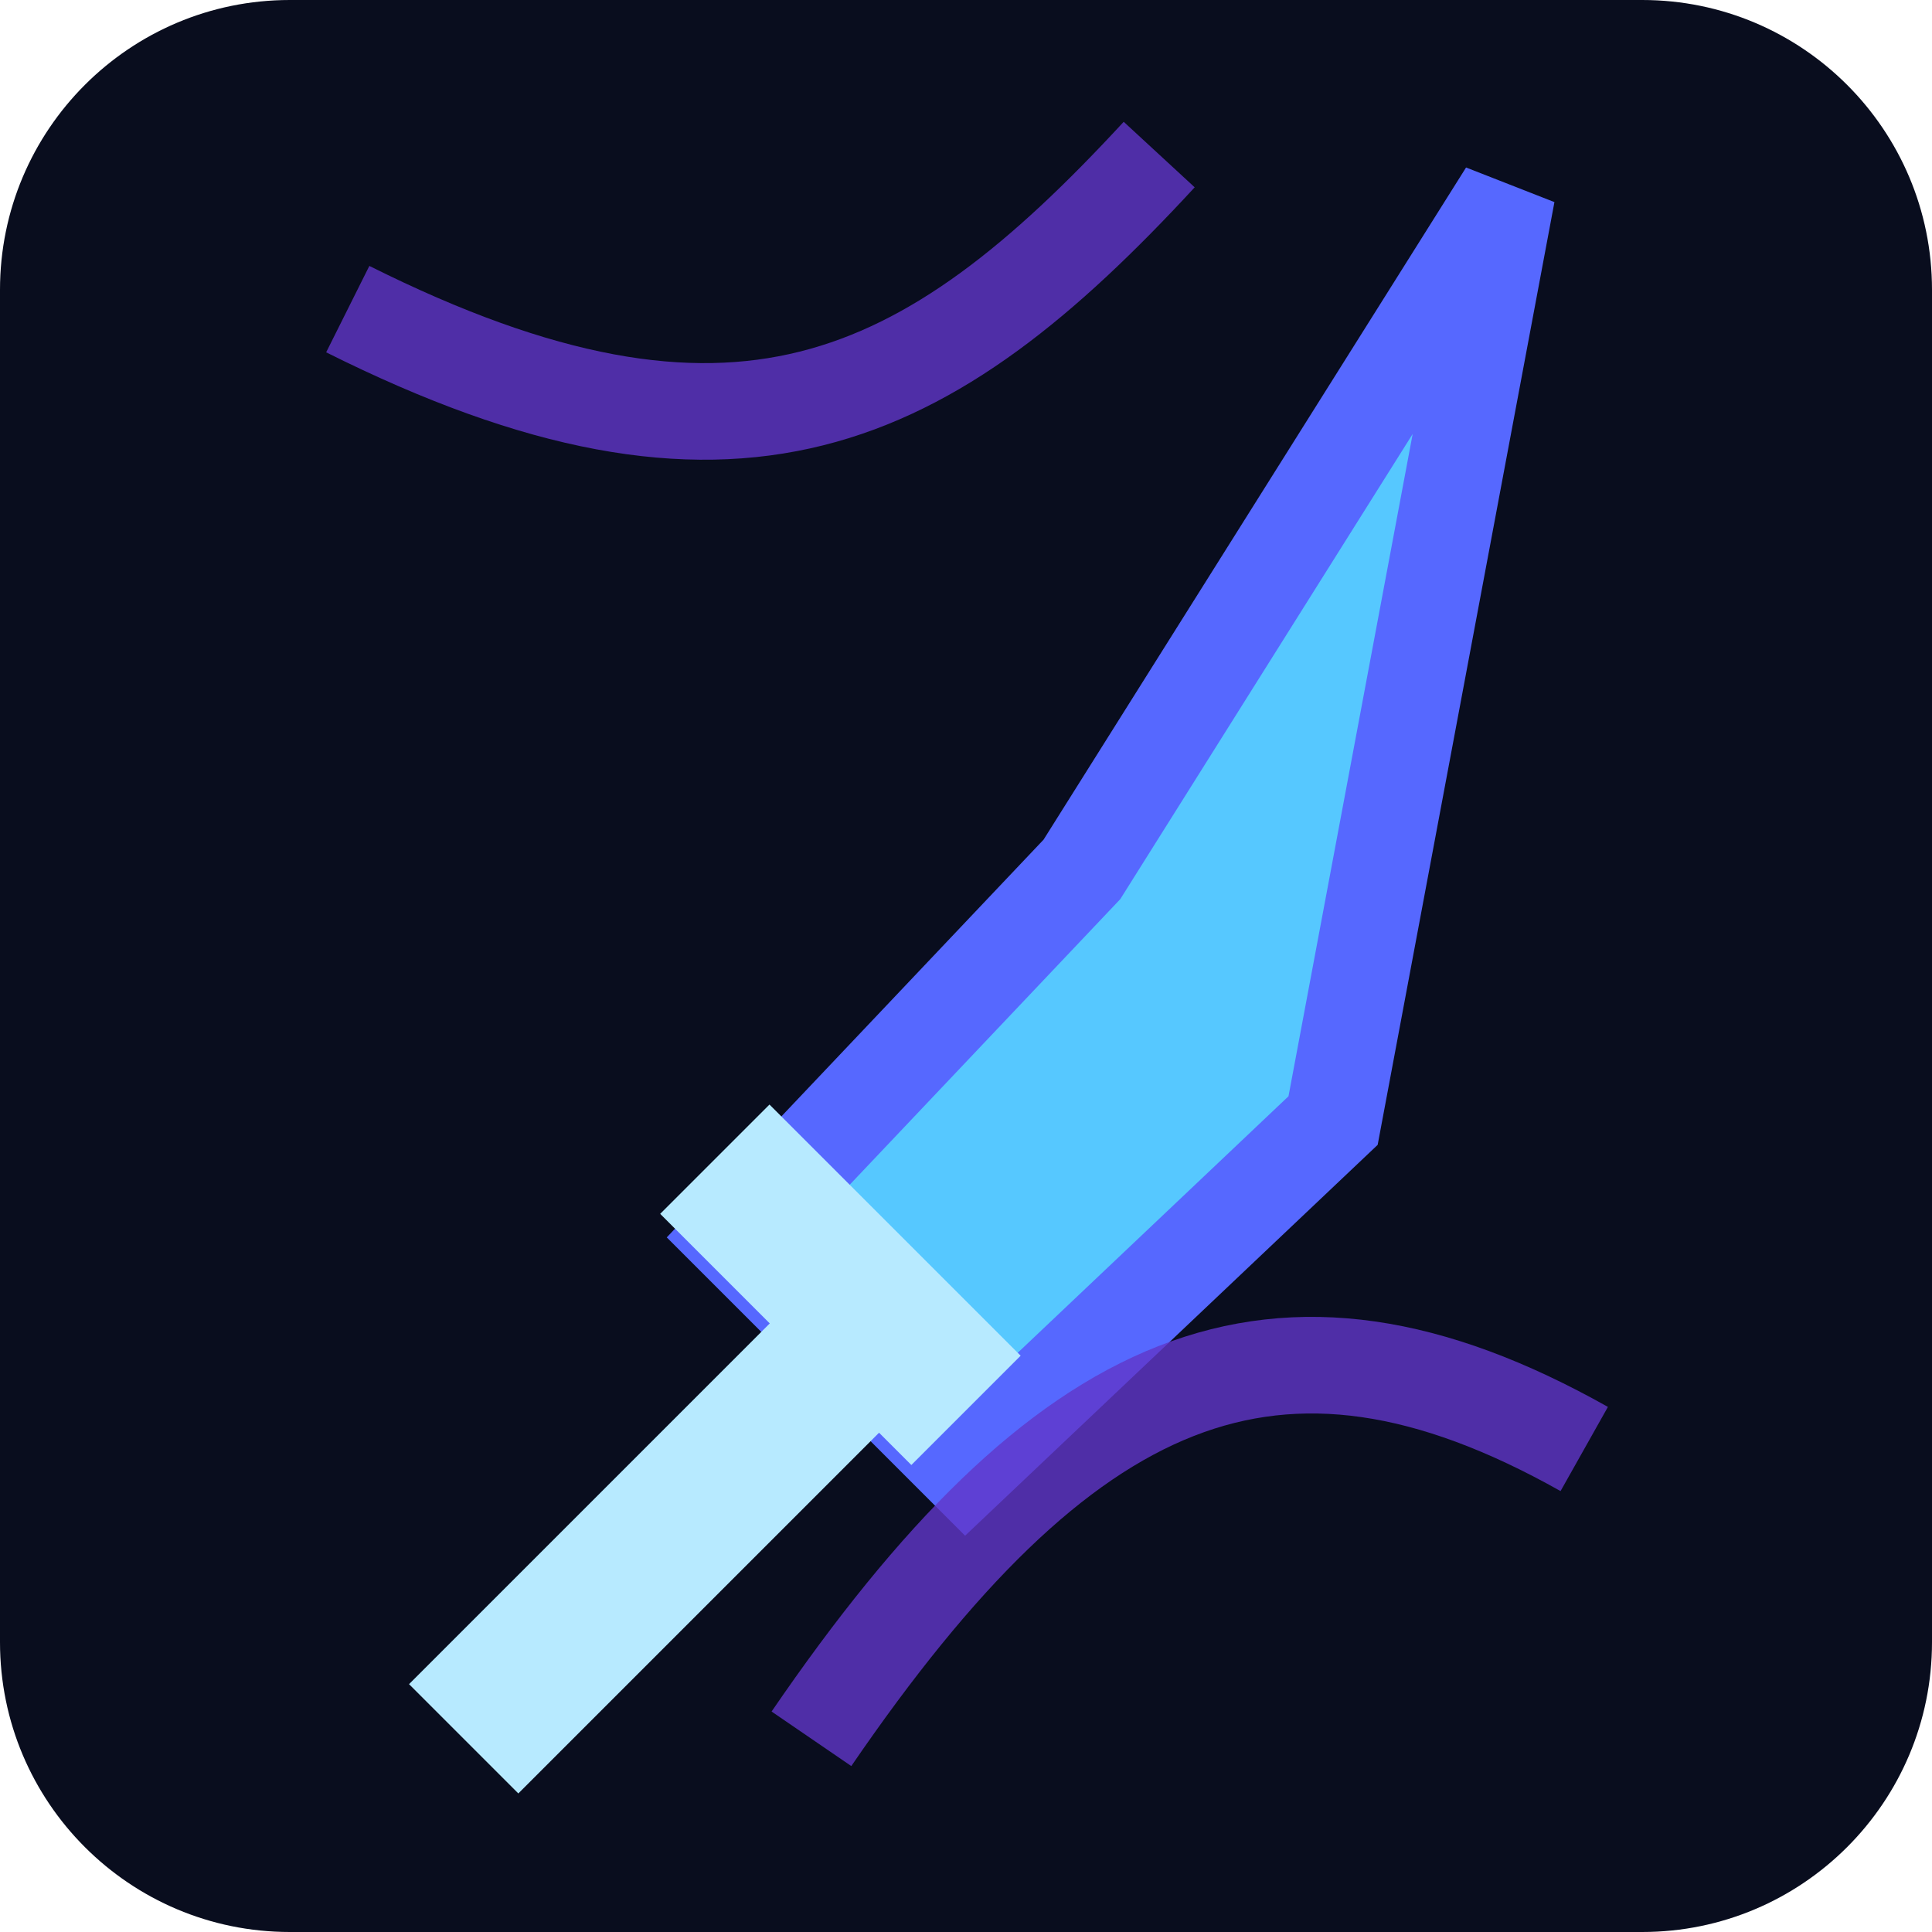
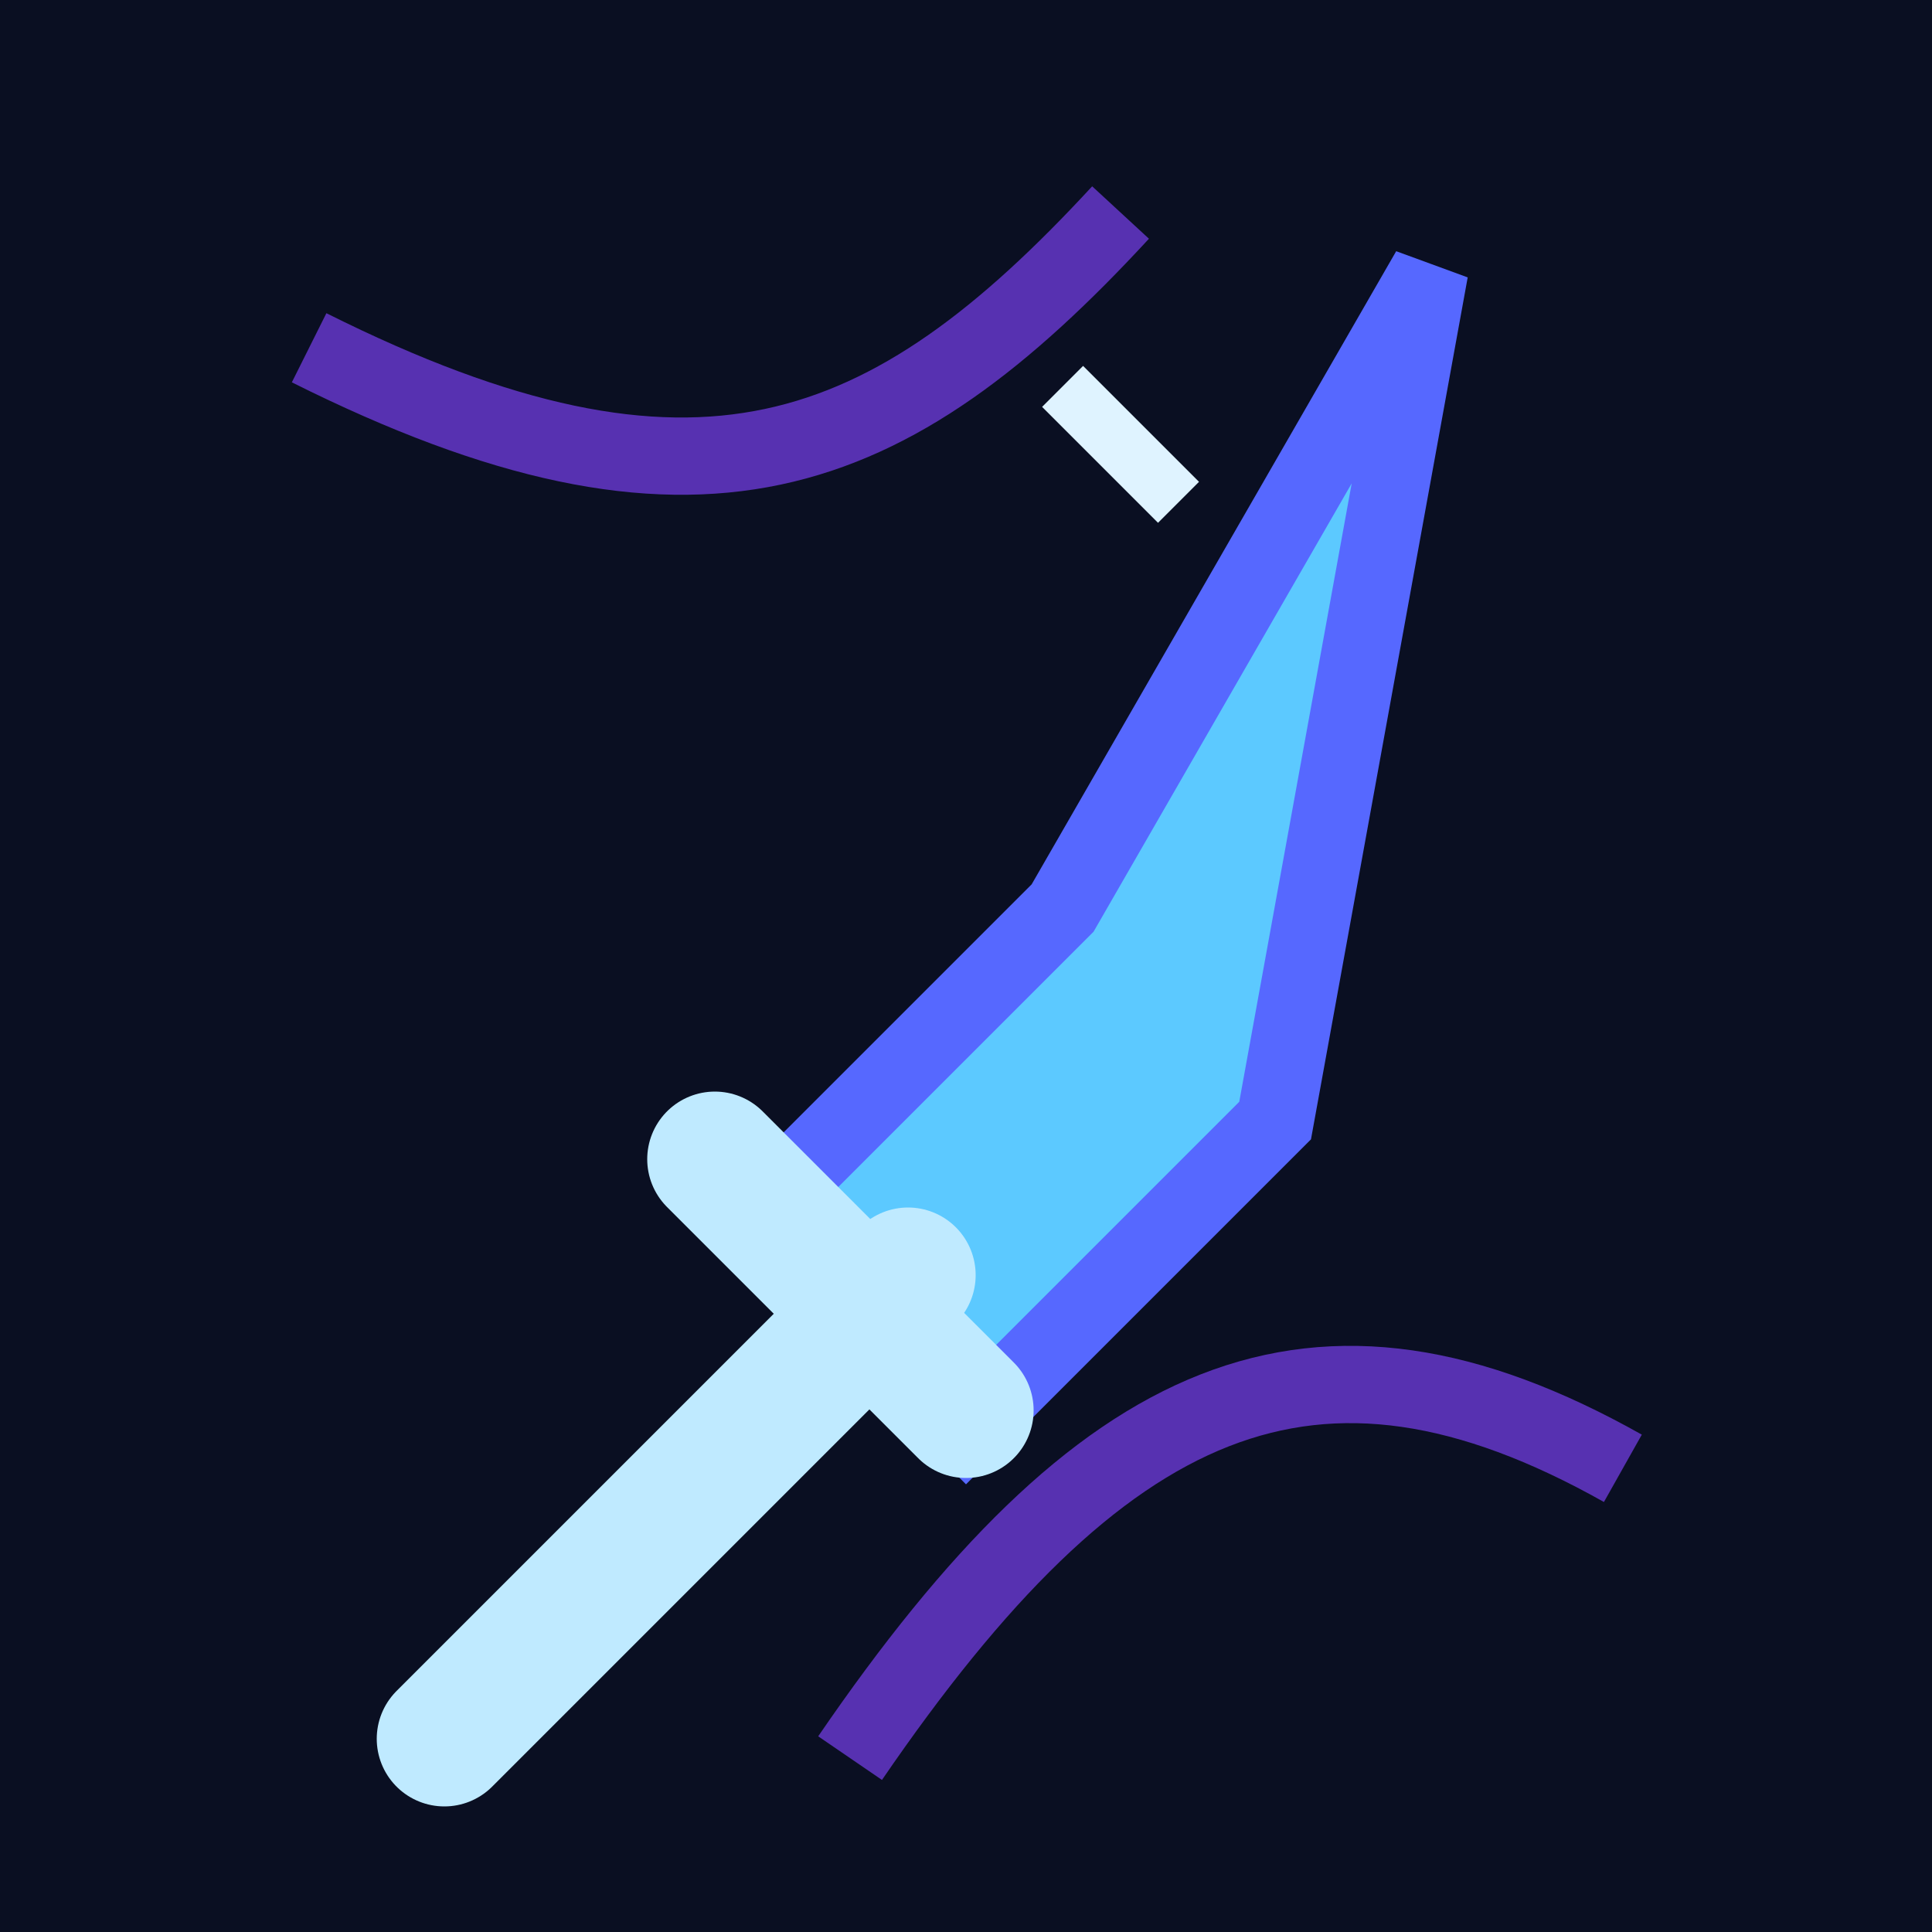
<svg xmlns="http://www.w3.org/2000/svg" viewBox="0 0 100 100">
-   <rect width="100" height="100" rx="15" fill="#090d1e" />
-   <path d="m78 10-9 48-19 18-12-12 18-19z" fill="#56c8ff" stroke="#5668ff" stroke-width="5" />
-   <path d="m48 66-24 24M37 60l13 13" stroke="#b7eaff" stroke-width="8" />
-   <path d="M18 16c20 10 30 5 42-8M82 75c-16-9-27-4-40 15" fill="none" stroke="#6036c9" stroke-width="5" opacity=".8" />
+   <rect width="100" height="100" fill="#0a0f22" />
+   <path d="m74 14-8 44-16 16-11-11 16-16z" fill="#5cc9ff" stroke="#5668ff" stroke-width="4" />
+   <path d="M55 20l6 6" stroke="#dff3ff" stroke-width="3" />
+   <path d="m47 66-24 24M37 60l13 13" stroke="#bfeaff" stroke-width="7" stroke-linecap="round" />
+   <path d="M16 18c20 10 30 6 42-7M84 76c-16-9-27-4-40 15" fill="none" stroke="#6a3ad4" stroke-width="4" opacity=".8" />
</svg>
